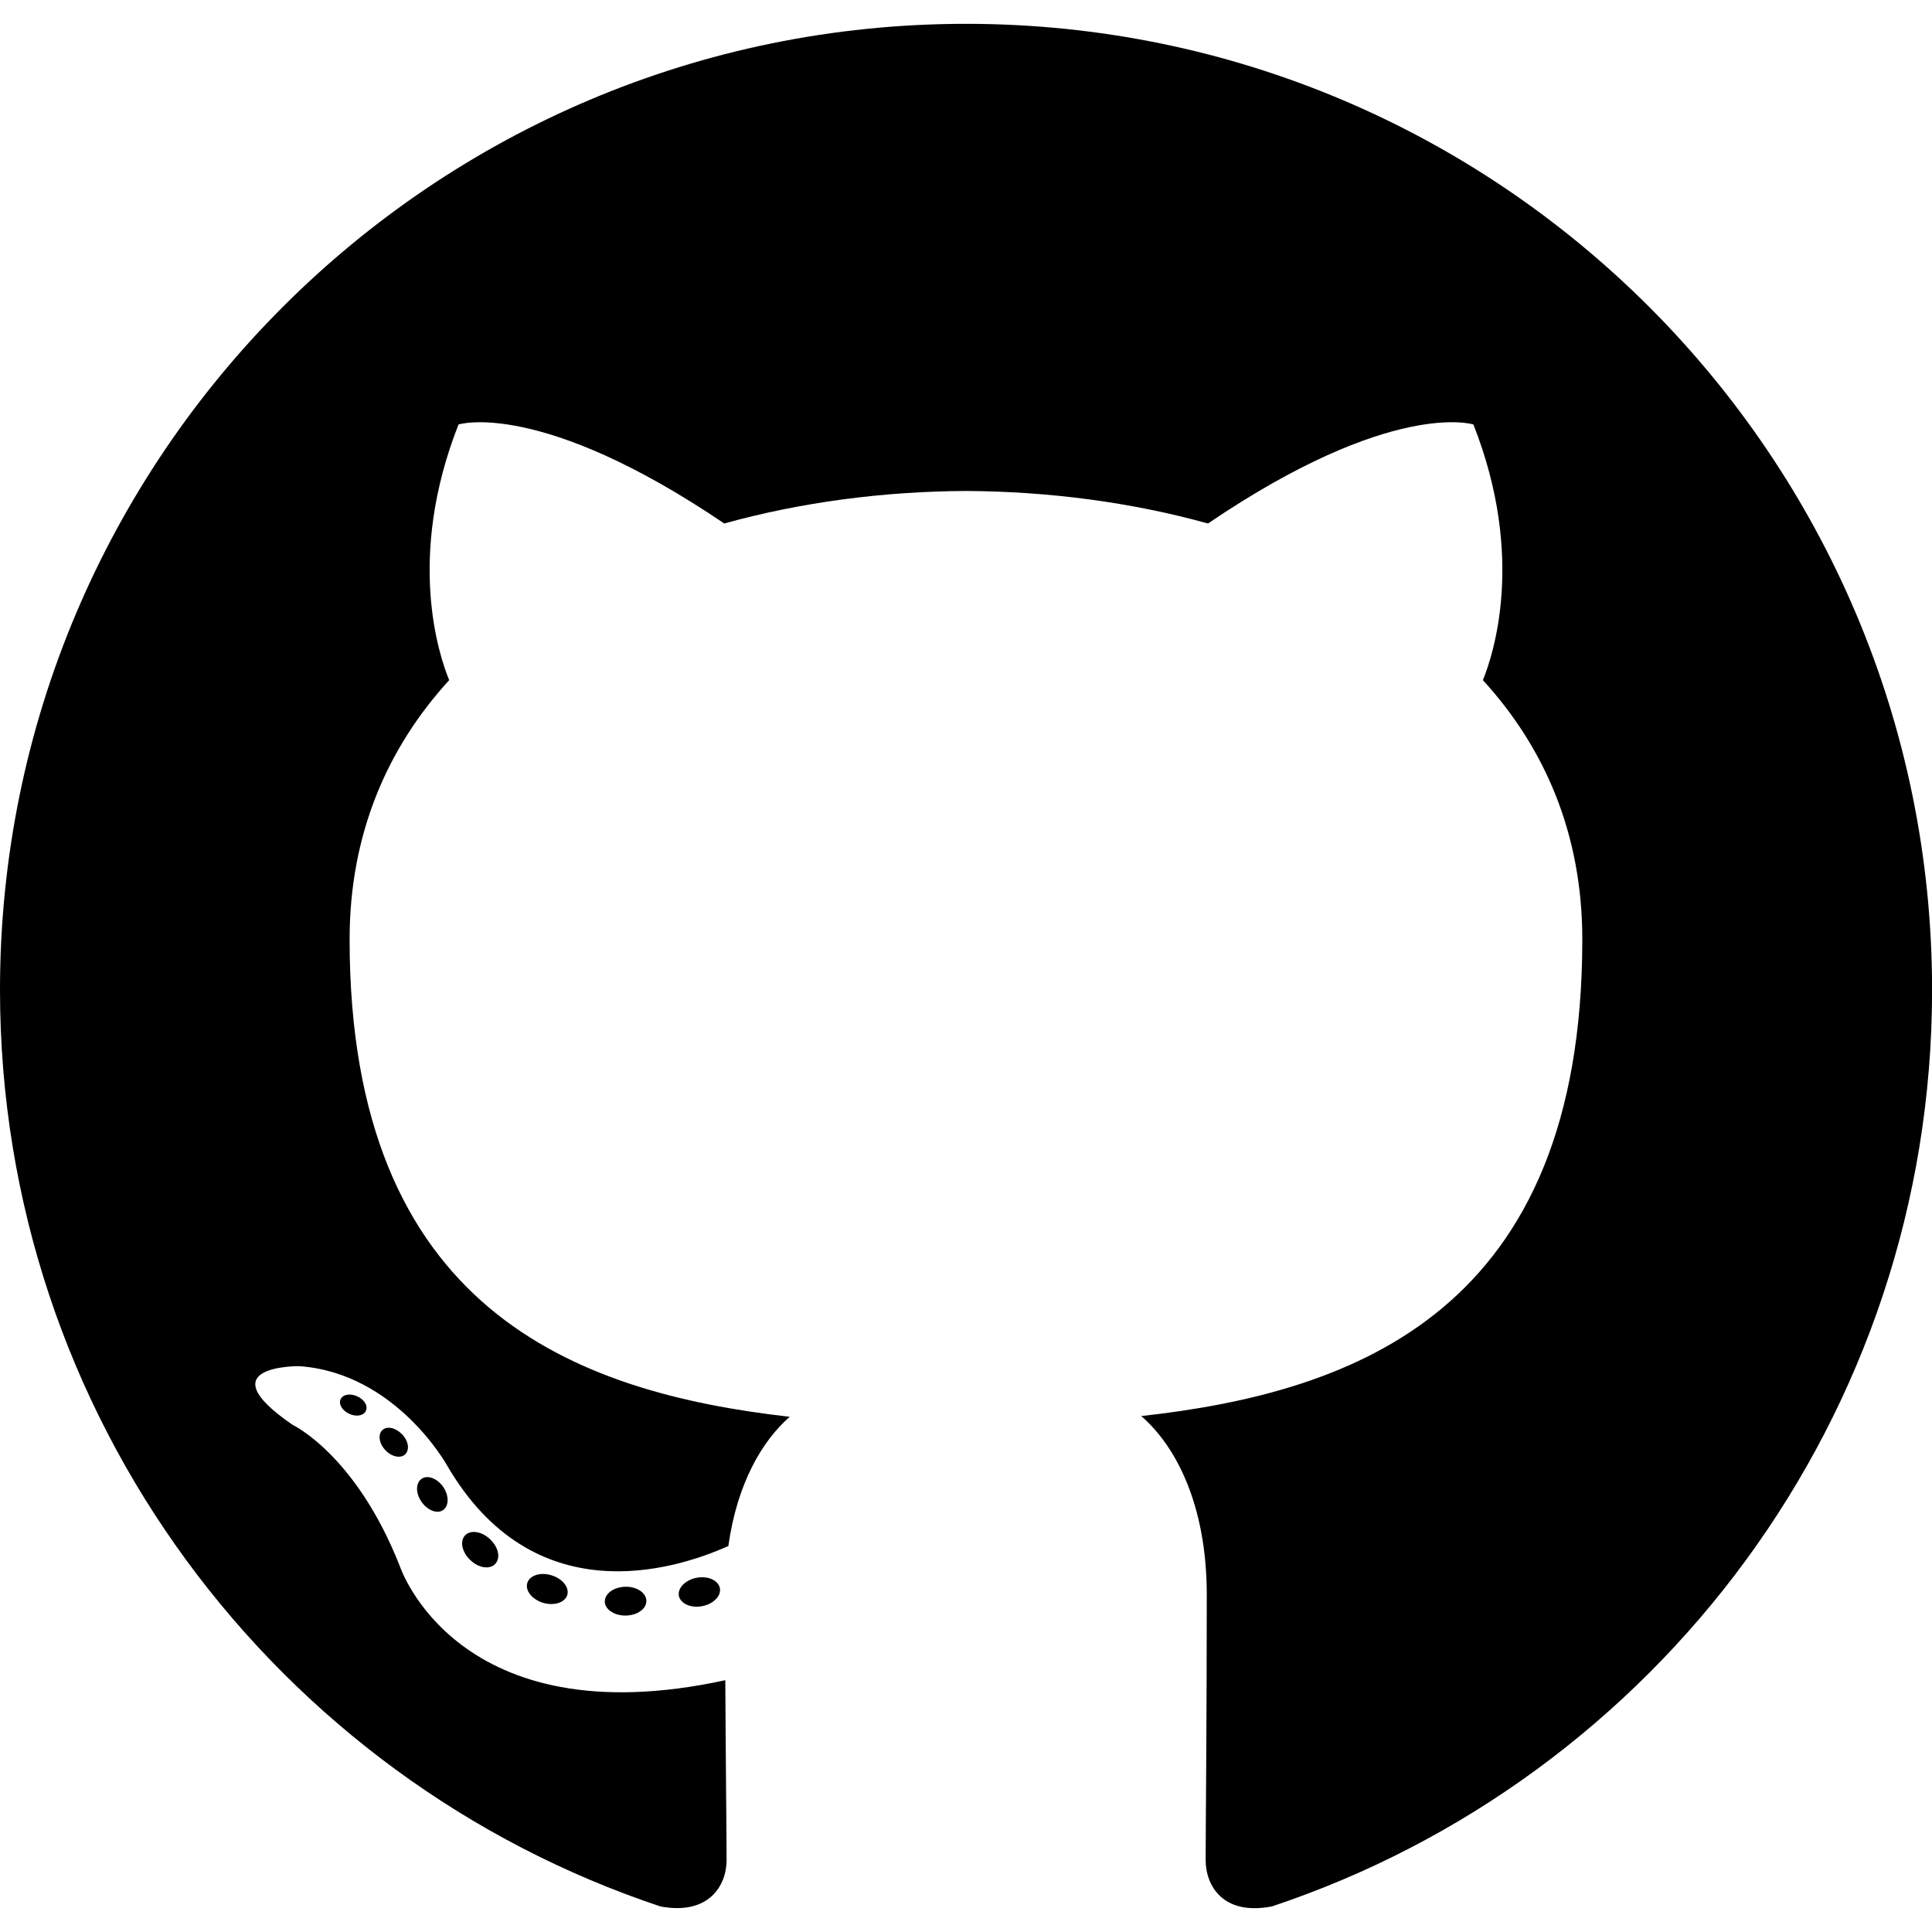
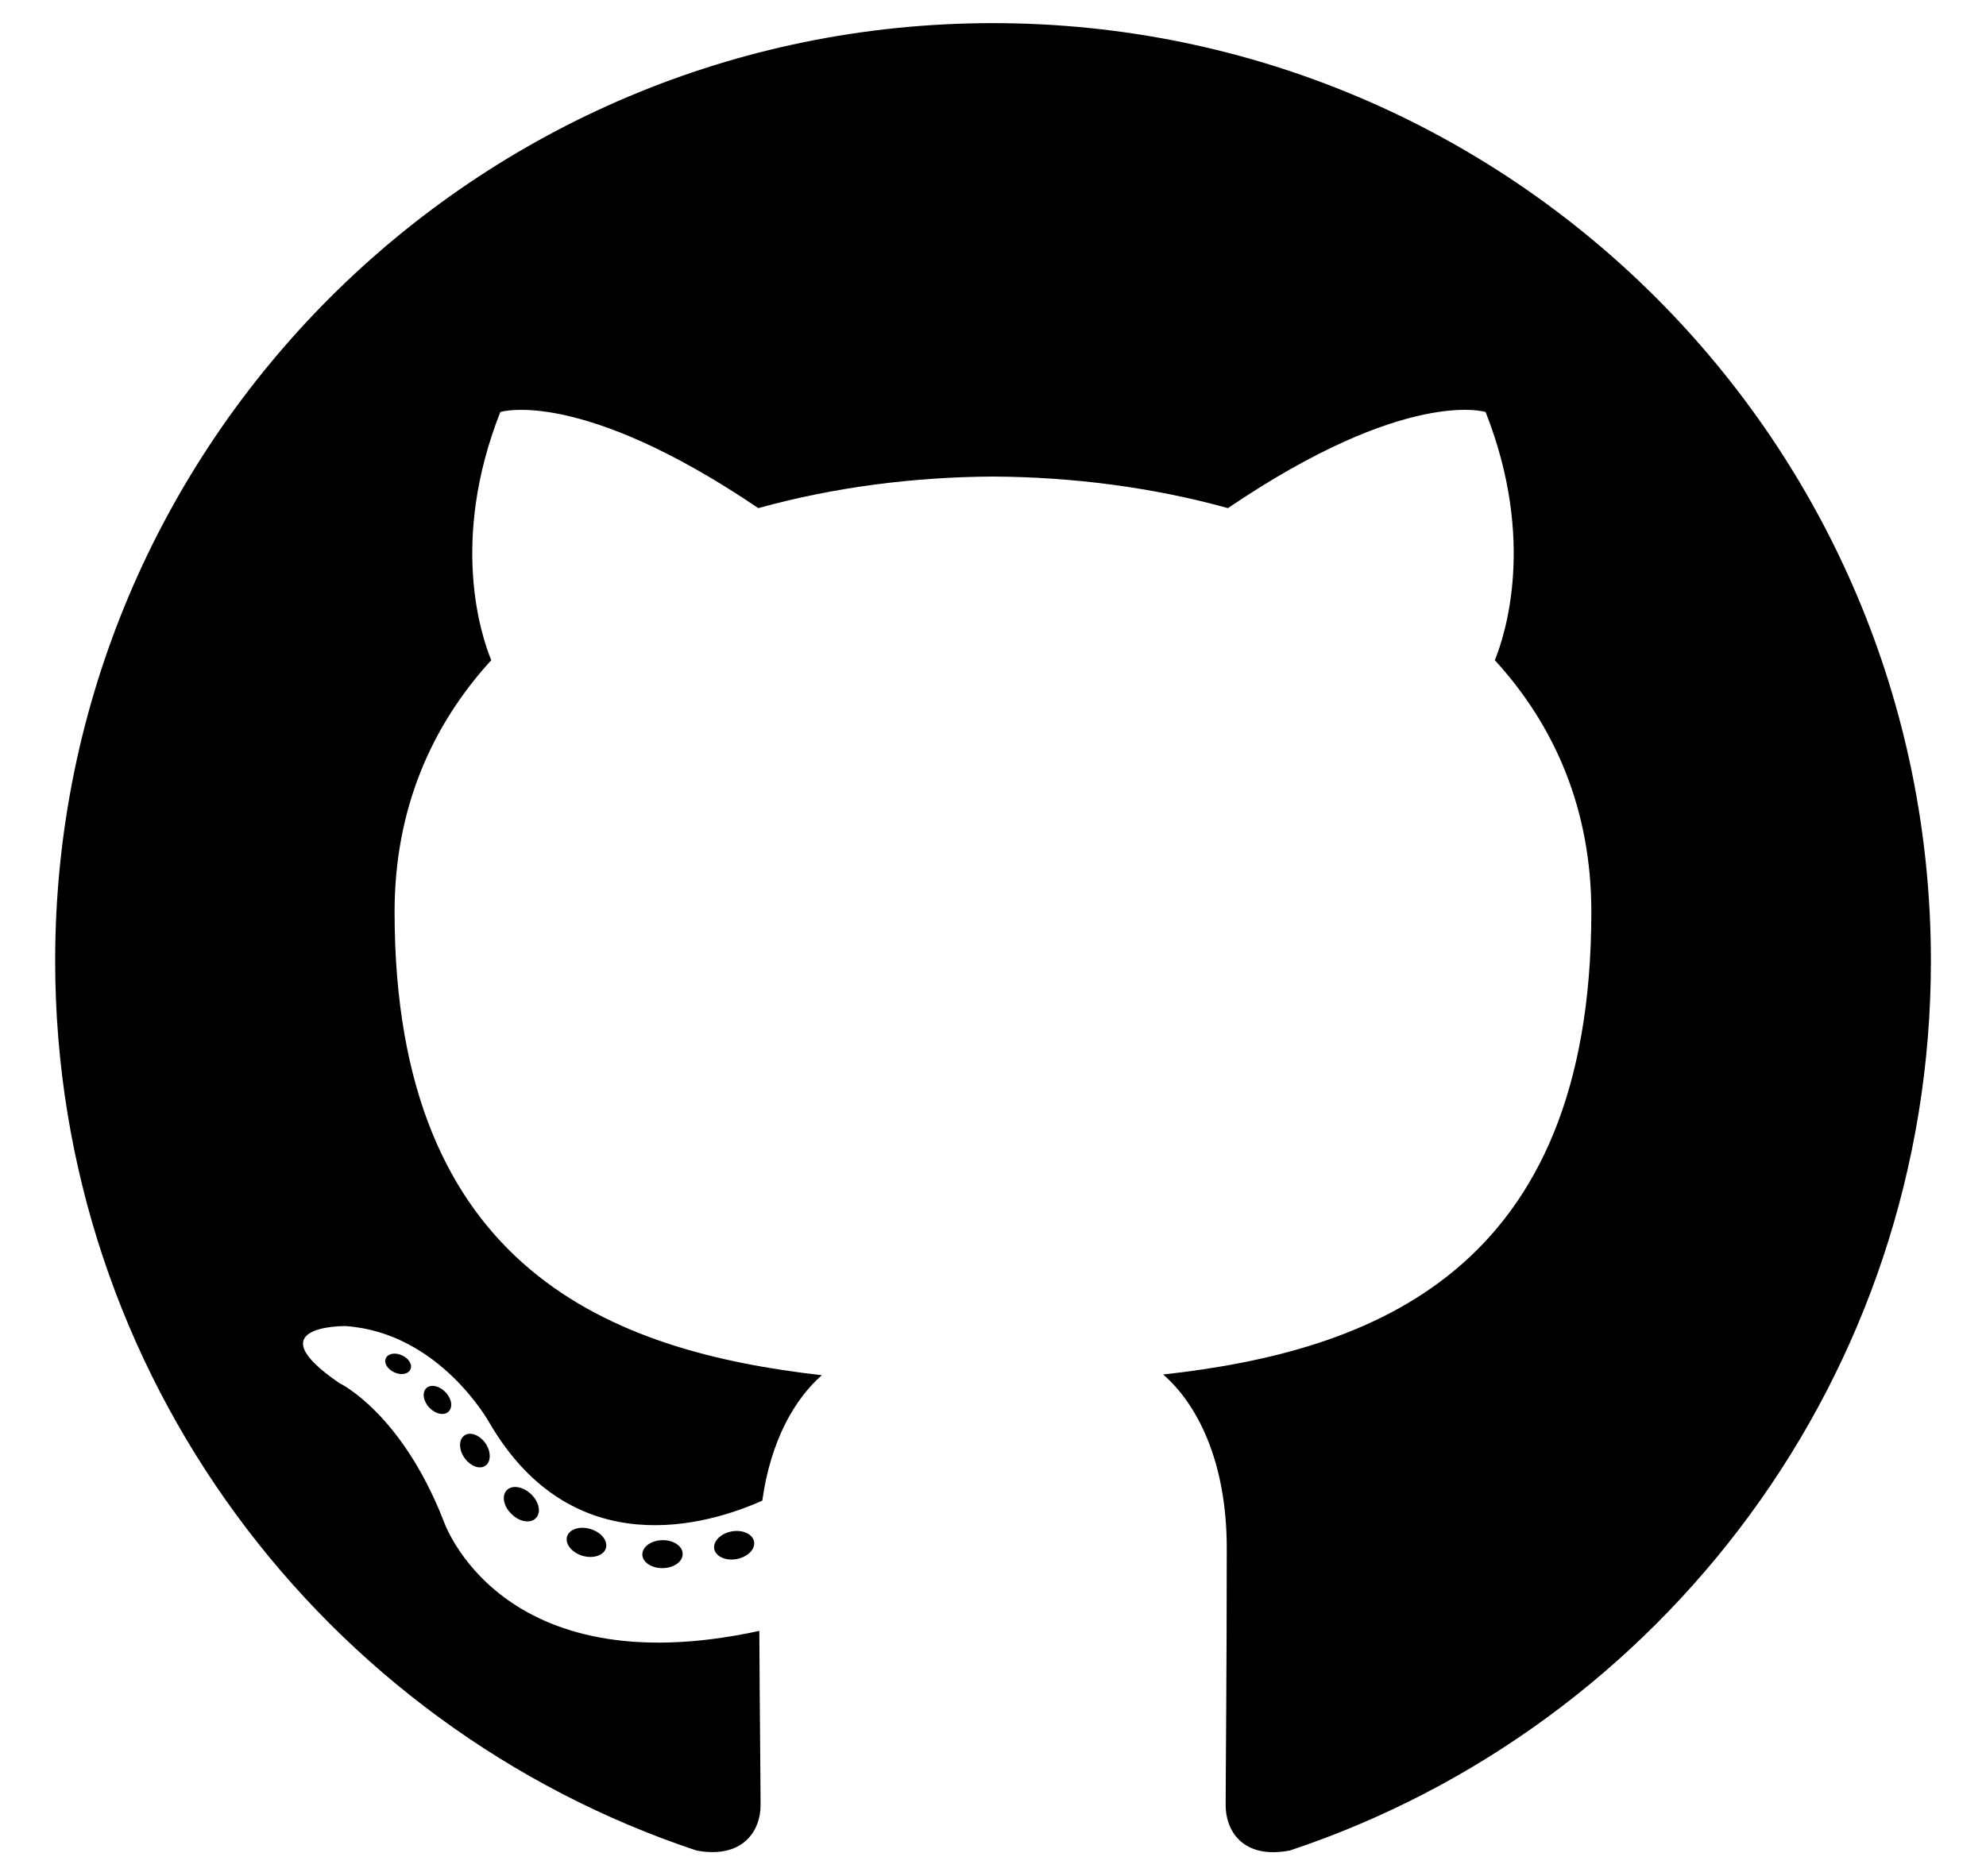
- <svg xmlns="http://www.w3.org/2000/svg" version="1.1" id="Capa_1" x="0px" y="0px" viewBox="0 0 24 24" style="enable-background:new 0 0 24 24;" xml:space="preserve" width="512" height="512">
+ <svg xmlns="http://www.w3.org/2000/svg" version="1.1" id="Capa_1" x="0px" y="0px" viewBox="0 0 24 24" xml:space="preserve" width="18" height="17">
  <g>
    <path style="fill-rule:evenodd;clip-rule:evenodd;" d="M12,0.296c-6.627,0-12,5.372-12,12c0,5.302,3.438,9.8,8.206,11.387   c0.6,0.111,0.82-0.26,0.82-0.577c0-0.286-0.011-1.231-0.016-2.234c-3.338,0.726-4.043-1.416-4.043-1.416   C4.421,18.069,3.635,17.7,3.635,17.7c-1.089-0.745,0.082-0.729,0.082-0.729c1.205,0.085,1.839,1.237,1.839,1.237   c1.07,1.834,2.807,1.304,3.492,0.997C9.156,18.429,9.467,17.9,9.81,17.6c-2.665-0.303-5.467-1.332-5.467-5.93   c0-1.31,0.469-2.381,1.237-3.221C5.455,8.146,5.044,6.926,5.696,5.273c0,0,1.008-0.322,3.301,1.23   C9.954,6.237,10.98,6.104,12,6.099c1.02,0.005,2.047,0.138,3.006,0.404c2.29-1.553,3.297-1.23,3.297-1.23   c0.653,1.653,0.242,2.873,0.118,3.176c0.769,0.84,1.235,1.911,1.235,3.221c0,4.609-2.807,5.624-5.479,5.921   c0.43,0.372,0.814,1.103,0.814,2.222c0,1.606-0.014,2.898-0.014,3.293c0,0.319,0.216,0.694,0.824,0.576   c4.766-1.589,8.2-6.085,8.2-11.385C24,5.669,18.627,0.296,12,0.296z" />
    <path d="M4.545,17.526c-0.026,0.06-0.12,0.078-0.206,0.037c-0.087-0.039-0.136-0.121-0.108-0.18   c0.026-0.061,0.12-0.078,0.207-0.037C4.525,17.384,4.575,17.466,4.545,17.526L4.545,17.526z" />
    <path d="M5.031,18.068c-0.057,0.053-0.169,0.028-0.245-0.055c-0.079-0.084-0.093-0.196-0.035-0.249   c0.059-0.053,0.167-0.028,0.246,0.056C5.076,17.903,5.091,18.014,5.031,18.068L5.031,18.068z" />
    <path d="M5.504,18.759c-0.074,0.051-0.194,0.003-0.268-0.103c-0.074-0.107-0.074-0.235,0.002-0.286   c0.074-0.051,0.193-0.005,0.268,0.101C5.579,18.579,5.579,18.707,5.504,18.759L5.504,18.759z" />
    <path d="M6.152,19.427c-0.066,0.073-0.206,0.053-0.308-0.046c-0.105-0.097-0.134-0.234-0.068-0.307   c0.067-0.073,0.208-0.052,0.311,0.046C6.191,19.217,6.222,19.355,6.152,19.427L6.152,19.427z" />
    <path d="M7.047,19.814c-0.029,0.094-0.164,0.137-0.3,0.097C6.611,19.87,6.522,19.76,6.55,19.665   c0.028-0.095,0.164-0.139,0.301-0.096C6.986,19.609,7.075,19.719,7.047,19.814L7.047,19.814z" />
    <path d="M8.029,19.886c0.003,0.099-0.112,0.181-0.255,0.183c-0.143,0.003-0.26-0.077-0.261-0.174c0-0.1,0.113-0.181,0.256-0.184   C7.912,19.708,8.029,19.788,8.029,19.886L8.029,19.886z" />
    <path d="M8.943,19.731c0.017,0.096-0.082,0.196-0.224,0.222c-0.139,0.026-0.268-0.034-0.286-0.13   c-0.017-0.099,0.084-0.198,0.223-0.224C8.797,19.574,8.925,19.632,8.943,19.731L8.943,19.731z" />
  </g>
</svg>
